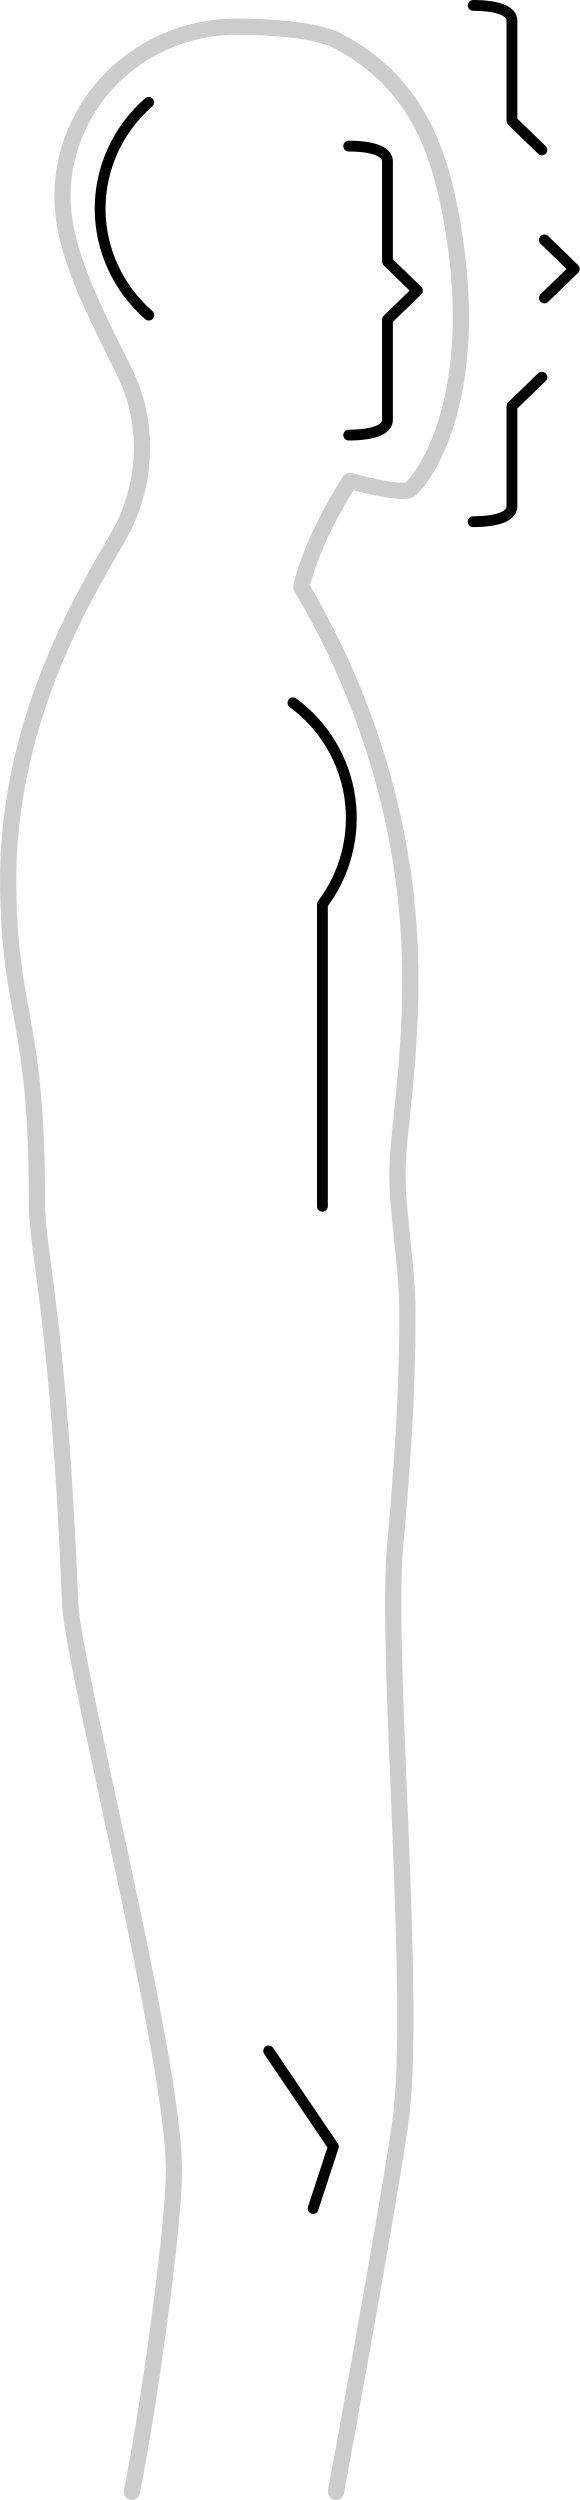
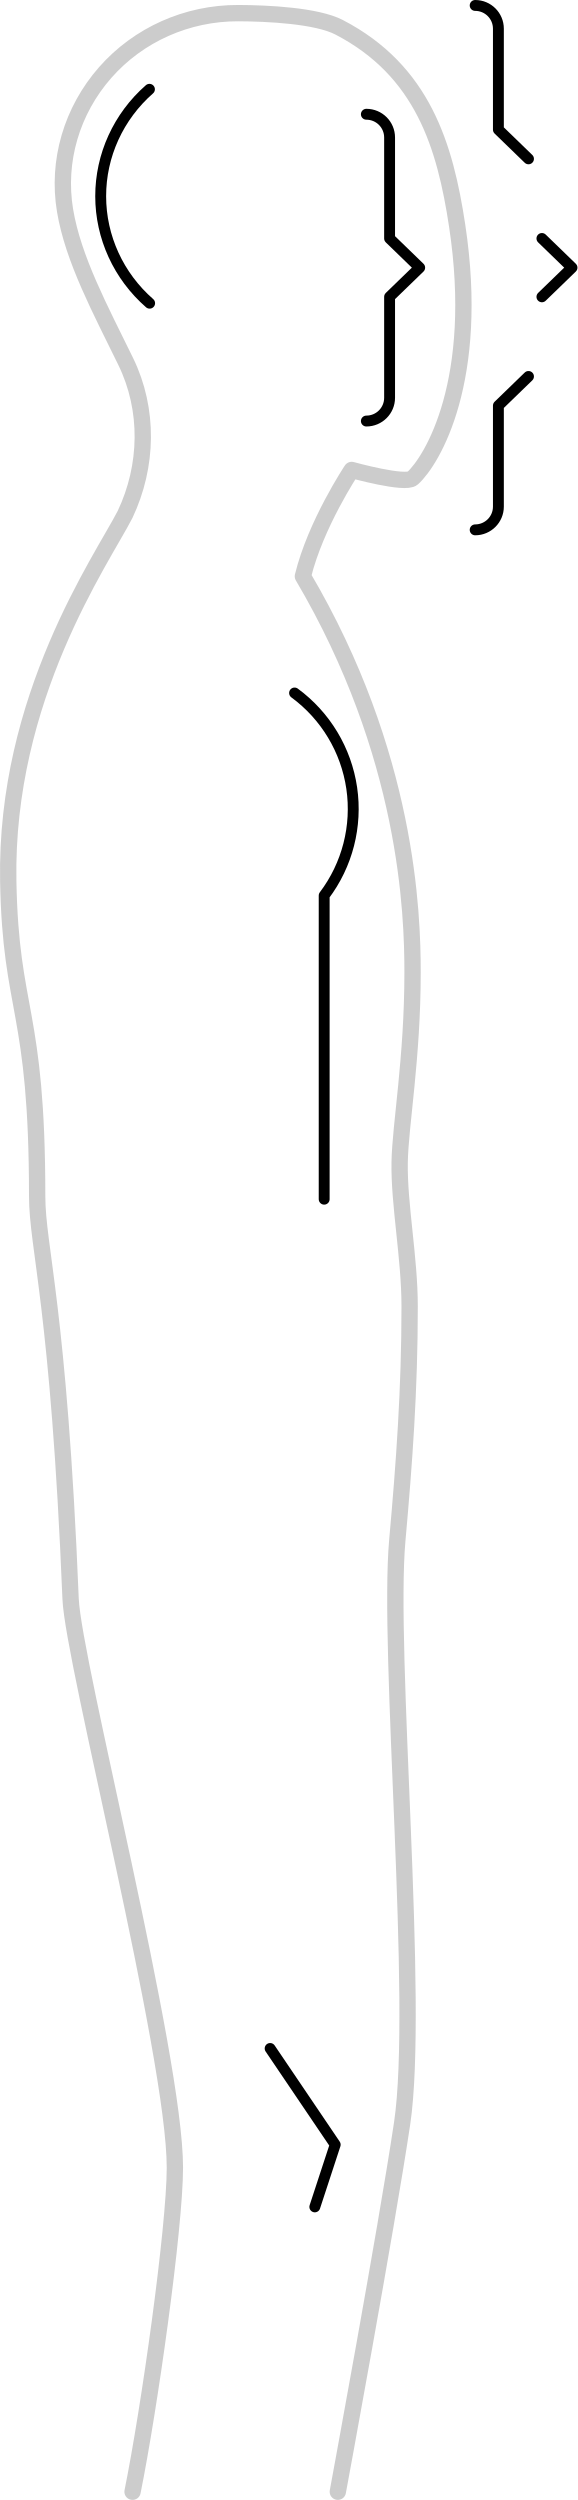
- <svg xmlns="http://www.w3.org/2000/svg" id="svg2" version="1.1" width="107.143" height="462.036" viewBox="0 0 107.143 462.036">
+ <svg xmlns="http://www.w3.org/2000/svg" id="svg2" version="1.1" width="106.143" height="459.526" viewBox="0 0 106.143 459.526">
  <defs id="defs6" />
-   <path style="color:#000000;clip-rule:nonzero;display:inline;overflow:visible;visibility:visible;opacity:1;isolation:auto;mix-blend-mode:normal;color-interpolation:sRGB;color-interpolation-filters:linearRGB;solid-color:#000000;solid-opacity:1;fill:none;fill-opacity:1;fill-rule:evenodd;stroke:#000000;stroke-width:2;stroke-linecap:round;stroke-linejoin:round;stroke-miterlimit:4;stroke-dasharray:none;stroke-dashoffset:0;stroke-opacity:1;color-rendering:auto;image-rendering:auto;shape-rendering:auto;text-rendering:auto;enable-background:accumulate" id="path4140" d="m 27.504,58.24 a 26.882,26.351 0 0 1 -8.997,-19.651 26.882,26.351 0 0 1 8.963,-19.666" />
-   <path style="fill:none;fill-rule:evenodd;stroke:#cccccc;stroke-width:3;stroke-linecap:round;stroke-linejoin:round;stroke-miterlimit:4;stroke-dasharray:none;stroke-opacity:1" d="m 62.095,460.515 c 0,0 8.928,-48.29 11.822,-67.724 3.282,-22.038 -2.729,-86.648 -0.887,-107.161 1.279,-14.242 2.266,-27.683 2.266,-43.001 0,-8.921 -1.971,-18.755 -1.836,-26.489 0.12,-6.883 2.373,-19.077 2.373,-34.91 0,-10.726 -0.844,-40.037 -20.159,-72.791 2.331,-9.589 8.971,-19.546 8.971,-19.546 0,0 9.861,2.74 11.208,1.511 3.613,-3.296 12.475,-18.002 8.18,-46.401 -2.221,-14.685 -6.315,-28.474 -21.692,-36.475 -4.113,-2.14 -13.081,-2.585 -18.554,-2.603 -9.393,-0.03 -18.335,3.947 -24.462,10.928 -6.126,6.981 -8.882,16.256 -7.369,25.345 1.49,8.952 6.515,18.259 11.148,27.753 4.316,8.843 4.097,19.232 -0.117,28.124 -4.325,8.413 -22.086,33.615 -21.47,67.404 0.44,24.163 5.315,23.26 5.315,57.904 0,9.405 3.962,20.451 6.144,74.002 0.474,11.64 19.17,83.97 19.17,104.557 0,10.987 -4.715,44.45 -7.783,59.575" id="path4145-3" />
-   <path style="color:#000000;clip-rule:nonzero;display:inline;overflow:visible;visibility:visible;opacity:1;isolation:auto;mix-blend-mode:normal;color-interpolation:sRGB;color-interpolation-filters:linearRGB;solid-color:#000000;solid-opacity:1;fill:none;fill-opacity:1;fill-rule:evenodd;stroke:#000000;stroke-width:2;stroke-linecap:round;stroke-linejoin:round;stroke-miterlimit:4;stroke-dasharray:none;stroke-dashoffset:0;stroke-opacity:1;color-rendering:auto;image-rendering:auto;shape-rendering:auto;text-rendering:auto;enable-background:accumulate" d="m 54.145,129.89 c 5.699,4.186 9.483,10.482 10.506,17.478 1.022,6.997 -0.801,14.112 -5.064,19.754 l 0,55.812" id="path4254" />
-   <path id="path4259-0-3-9-8-9-6-27-6" d="m 100.61,44.343 5.532,5.363 -5.532,5.363" style="fill:none;fill-rule:evenodd;stroke:#000000;stroke-width:2;stroke-linecap:round;stroke-linejoin:round;stroke-miterlimit:4;stroke-dasharray:none;stroke-opacity:1" />
-   <path id="path4259-0-3-9-8-9-6-27-6-0-6" d="m 100.143,69.707 -5.532,5.363 0,18.505 c 0,2.735 -5.647,2.838 -7.163,2.838" style="fill:none;fill-rule:evenodd;stroke:#000000;stroke-width:2;stroke-linecap:round;stroke-linejoin:round;stroke-miterlimit:4;stroke-dasharray:none;stroke-opacity:1" />
-   <path id="path4259-0-3-9-8-9-6-27-6-9" d="m 49.653,379.039 11.961,17.685 -3.747,11.435" style="fill:none;fill-rule:evenodd;stroke:#000000;stroke-width:2;stroke-linecap:round;stroke-linejoin:round;stroke-miterlimit:4;stroke-dasharray:none;stroke-opacity:1" />
-   <path id="path4259-0-3-9-8-9-6-27-6-0-6-0" d="m 100.143,27.707 -5.532,-5.363 0,-18.505 c 0,-2.735 -5.647,-2.838 -7.163,-2.838" style="fill:none;fill-rule:evenodd;stroke:#000000;stroke-width:2;stroke-linecap:round;stroke-linejoin:round;stroke-miterlimit:4;stroke-dasharray:none;stroke-opacity:1" />
-   <path id="path4259-0-3-9-8-9-6-27-6-0-6-0-3" d="m 64.447,27 c 1.517,0 7.163,0.103 7.163,2.838 l 0,18.505 5.532,5.363 -5.532,5.363 0,18.505 c 0,2.735 -5.647,2.838 -7.163,2.838" style="fill:none;fill-rule:evenodd;stroke:#000000;stroke-width:2;stroke-linecap:round;stroke-linejoin:round;stroke-miterlimit:4;stroke-dasharray:none;stroke-opacity:1" />
+   <path style="opacity:1;fill:none;fill-rule:evenodd;stroke:#000000;stroke-width:2;stroke-linecap:round;stroke-linejoin:round;stroke-miterlimit:4;stroke-dasharray:none;stroke-opacity:1" d="m 97.143,69.197 -5.532,5.363 -10e-7,18.562 c 0,2.359 -1.912,4.271 -4.271,4.271" id="path12093-4-0" />
+   <path style="color:#000000;clip-rule:nonzero;display:inline;overflow:visible;visibility:visible;opacity:1;isolation:auto;mix-blend-mode:normal;color-interpolation:sRGB;color-interpolation-filters:linearRGB;solid-color:#000000;solid-opacity:1;fill:none;fill-opacity:1;fill-rule:evenodd;stroke:#000000;stroke-width:2;stroke-linecap:round;stroke-linejoin:round;stroke-miterlimit:4;stroke-dasharray:none;stroke-dashoffset:0;stroke-opacity:1;color-rendering:auto;image-rendering:auto;shape-rendering:auto;text-rendering:auto;enable-background:accumulate" id="path12091" d="m 67.34,77.393 c 2.359,0 4.271,-1.912 4.271,-4.271 l 10e-7,-18.562 5.532,-5.363 -5.532,-5.363 -10e-7,-18.562 c 0,-2.359 -1.912,-4.271 -4.271,-4.271" />
+   <path style="opacity:1;fill:none;fill-rule:evenodd;stroke:#000000;stroke-width:2;stroke-linecap:round;stroke-linejoin:round;stroke-miterlimit:4;stroke-dasharray:none;stroke-opacity:1" d="m 97.143,29.197 -5.532,-5.363 -10e-7,-18.562 C 91.61,2.912 89.698,1 87.34,1" id="path12093-4" />
+   <path style="color:#000000;clip-rule:nonzero;display:inline;overflow:visible;visibility:visible;opacity:1;isolation:auto;mix-blend-mode:normal;color-interpolation:sRGB;color-interpolation-filters:linearRGB;solid-color:#000000;solid-opacity:1;fill:none;fill-opacity:1;fill-rule:evenodd;stroke:#000000;stroke-width:2;stroke-linecap:round;stroke-linejoin:round;stroke-miterlimit:4;stroke-dasharray:none;stroke-dashoffset:0;stroke-opacity:1;color-rendering:auto;image-rendering:auto;shape-rendering:auto;text-rendering:auto;enable-background:accumulate" id="path4140" d="m 27.504,55.731 a 26.882,26.351 0 0 1 -8.997,-19.651 26.882,26.351 0 0 1 8.963,-19.666" />
+   <path style="fill:none;fill-rule:evenodd;stroke:#cccccc;stroke-width:3;stroke-linecap:round;stroke-linejoin:round;stroke-miterlimit:4;stroke-dasharray:none;stroke-opacity:1" d="m 62.095,458.005 c 0,0 8.928,-48.29 11.822,-67.724 3.282,-22.038 -2.729,-86.648 -0.887,-107.161 1.279,-14.242 2.266,-27.683 2.266,-43.001 0,-8.921 -1.971,-18.755 -1.836,-26.489 0.12,-6.883 2.373,-19.077 2.373,-34.91 0,-10.726 -0.844,-40.037 -20.159,-72.791 2.331,-9.589 8.971,-19.546 8.971,-19.546 0,0 9.861,2.74 11.208,1.511 3.613,-3.296 12.475,-18.002 8.18,-46.401 -2.221,-14.685 -6.315,-28.474 -21.692,-36.475 -4.113,-2.14 -13.081,-2.585 -18.554,-2.603 -9.393,-0.03 -18.335,3.947 -24.462,10.928 -6.126,6.981 -8.882,16.256 -7.369,25.345 1.49,8.952 6.515,18.259 11.148,27.753 4.316,8.843 4.097,19.232 -0.117,28.124 -4.325,8.413 -22.086,33.615 -21.47,67.404 0.44,24.163 5.315,23.26 5.315,57.904 0,9.405 3.962,20.451 6.144,74.002 0.474,11.64 19.17,83.97 19.17,104.557 0,10.987 -4.715,44.45 -7.783,59.575" id="path4145-3" />
+   <path style="color:#000000;clip-rule:nonzero;display:inline;overflow:visible;visibility:visible;opacity:1;isolation:auto;mix-blend-mode:normal;color-interpolation:sRGB;color-interpolation-filters:linearRGB;solid-color:#000000;solid-opacity:1;fill:none;fill-opacity:1;fill-rule:evenodd;stroke:#000000;stroke-width:2;stroke-linecap:round;stroke-linejoin:round;stroke-miterlimit:4;stroke-dasharray:none;stroke-dashoffset:0;stroke-opacity:1;color-rendering:auto;image-rendering:auto;shape-rendering:auto;text-rendering:auto;enable-background:accumulate" d="m 54.145,127.38 c 5.699,4.186 9.483,10.482 10.506,17.478 1.022,6.997 -0.801,14.112 -5.064,19.754 l 0,55.812" id="path4254" />
+   <path id="path4259-0-3-9-8-9-6-27-6-9" d="m 49.653,376.529 11.961,17.685 -3.747,11.435" style="fill:none;fill-rule:evenodd;stroke:#000000;stroke-width:2;stroke-linecap:round;stroke-linejoin:round;stroke-miterlimit:4;stroke-dasharray:none;stroke-opacity:1" />
+   <path id="path4259-0-3-9-8-9-6-27-6-7-0-7" d="m 99.61,43.833 5.532,5.363 -5.532,5.363" style="fill:none;fill-rule:evenodd;stroke:#000000;stroke-width:2;stroke-linecap:round;stroke-linejoin:round;stroke-miterlimit:4;stroke-dasharray:none;stroke-opacity:1" />
</svg>
